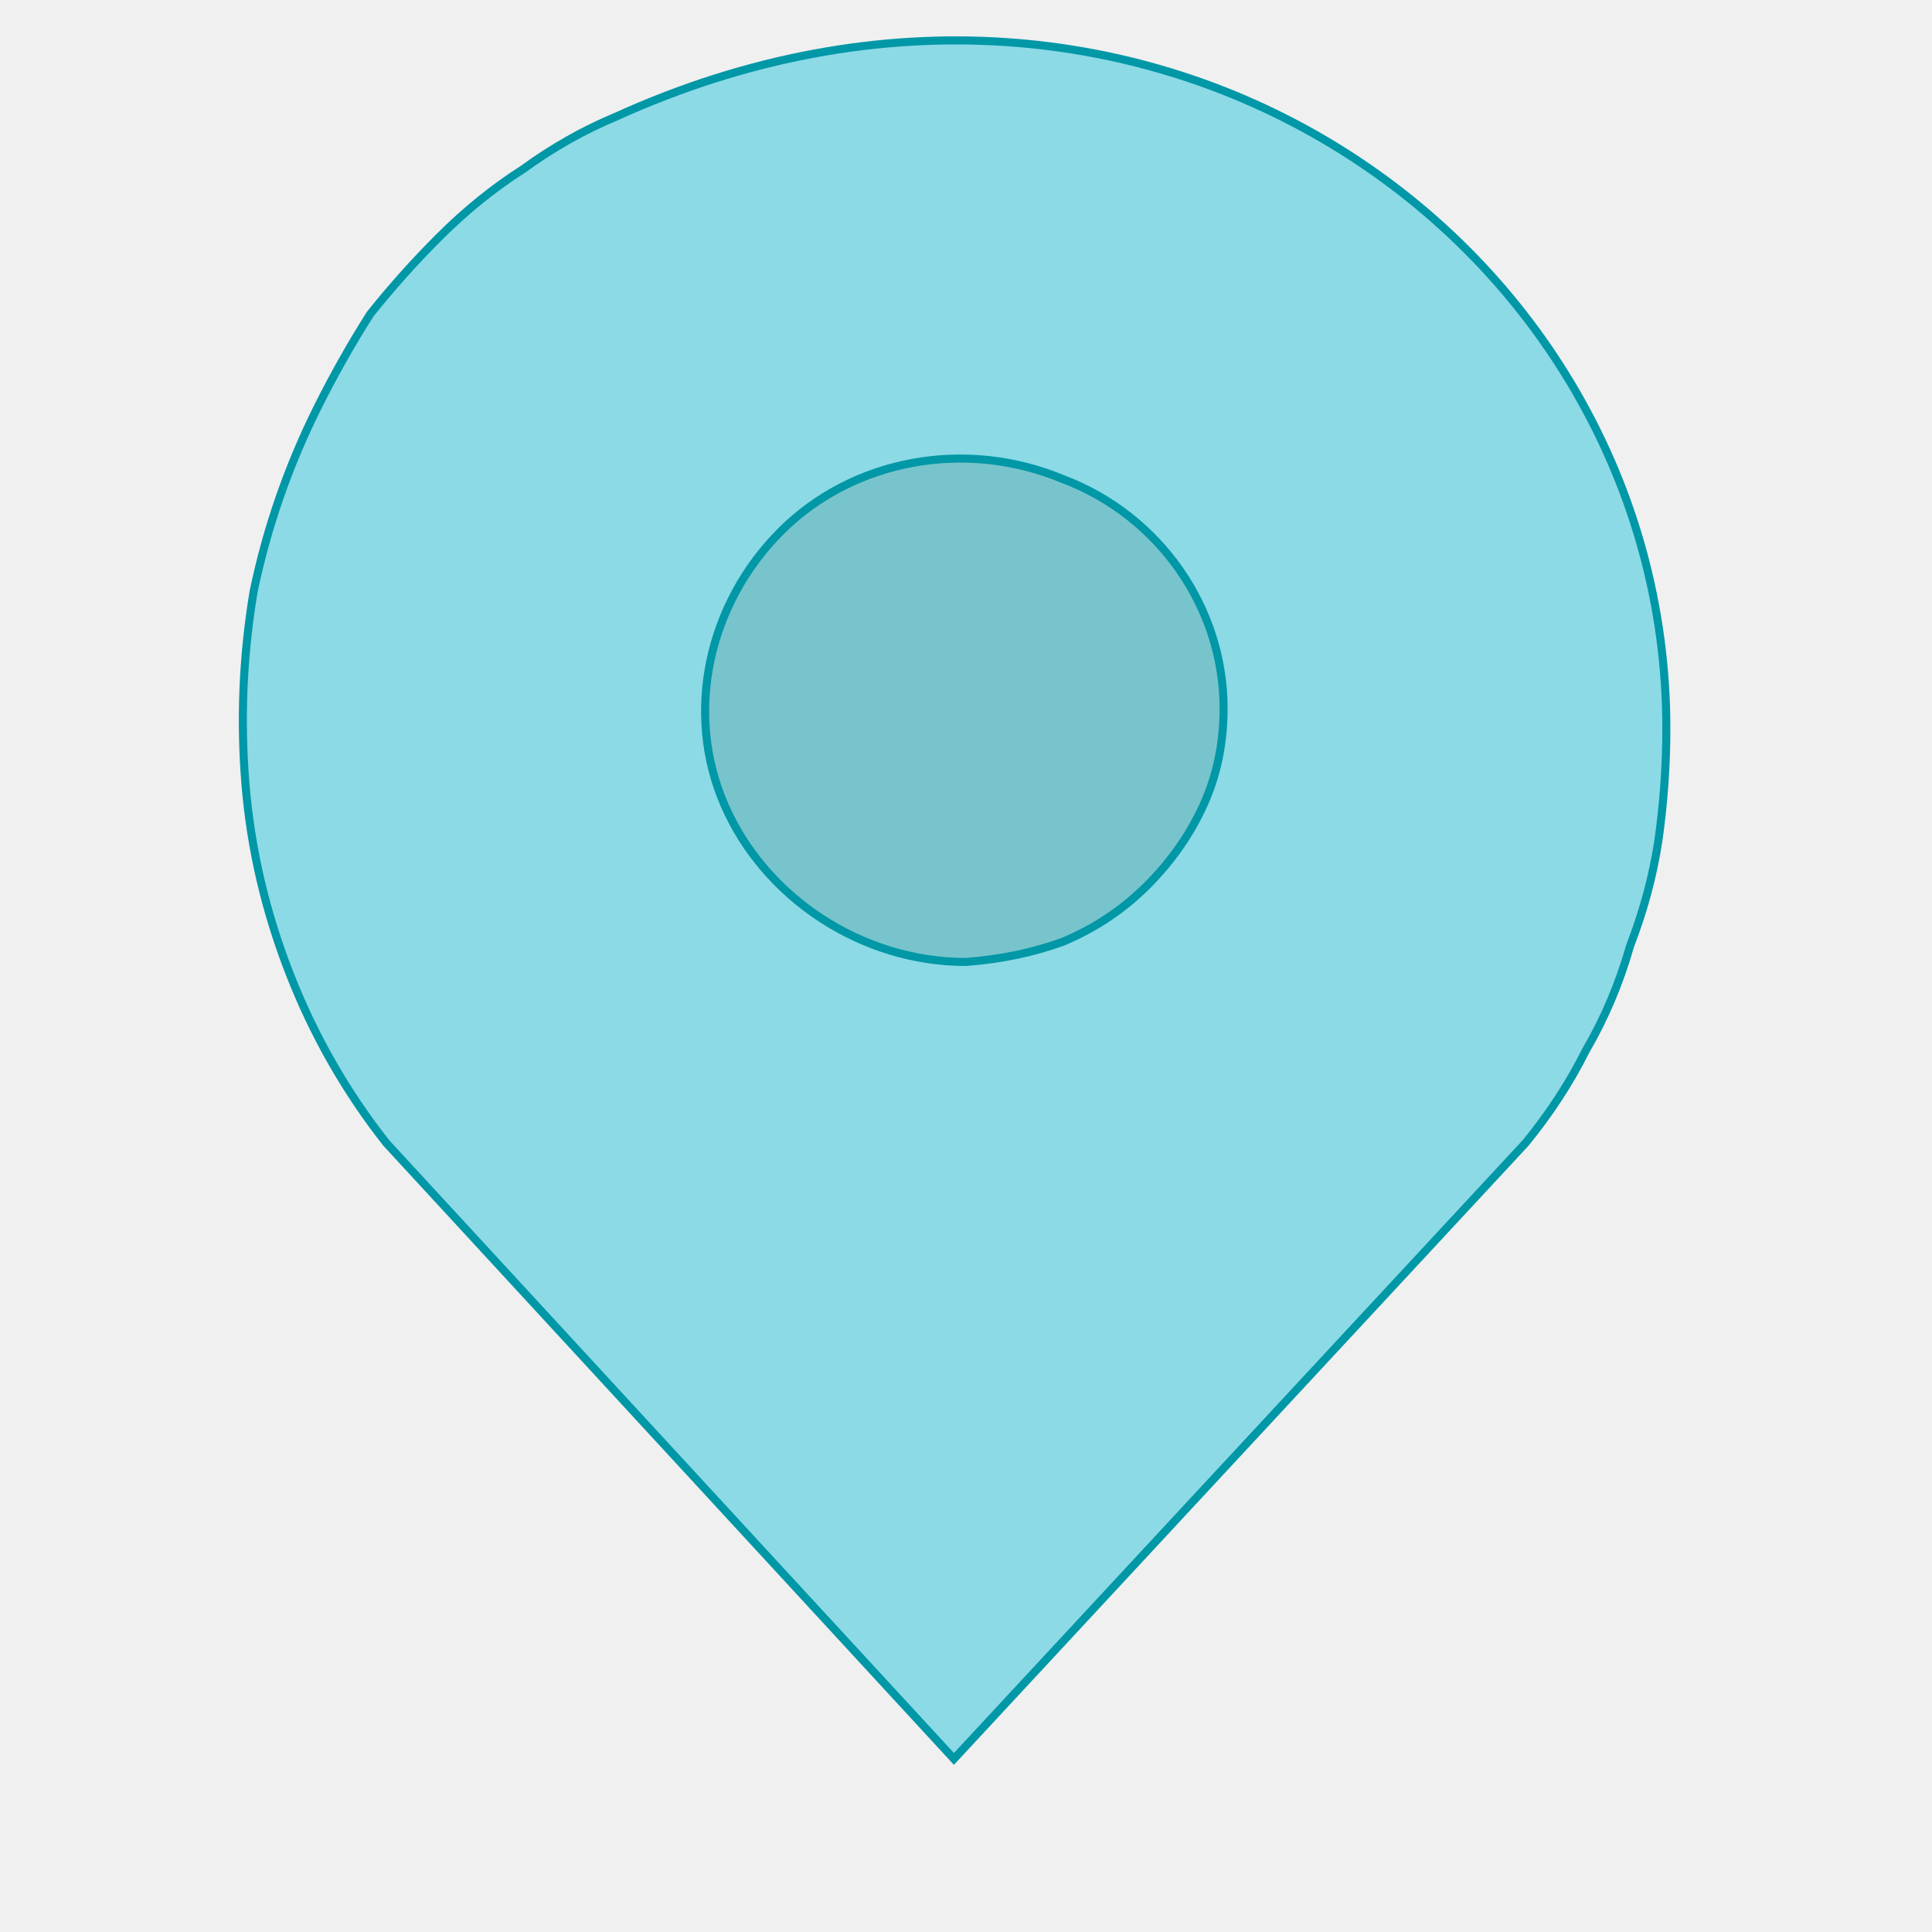
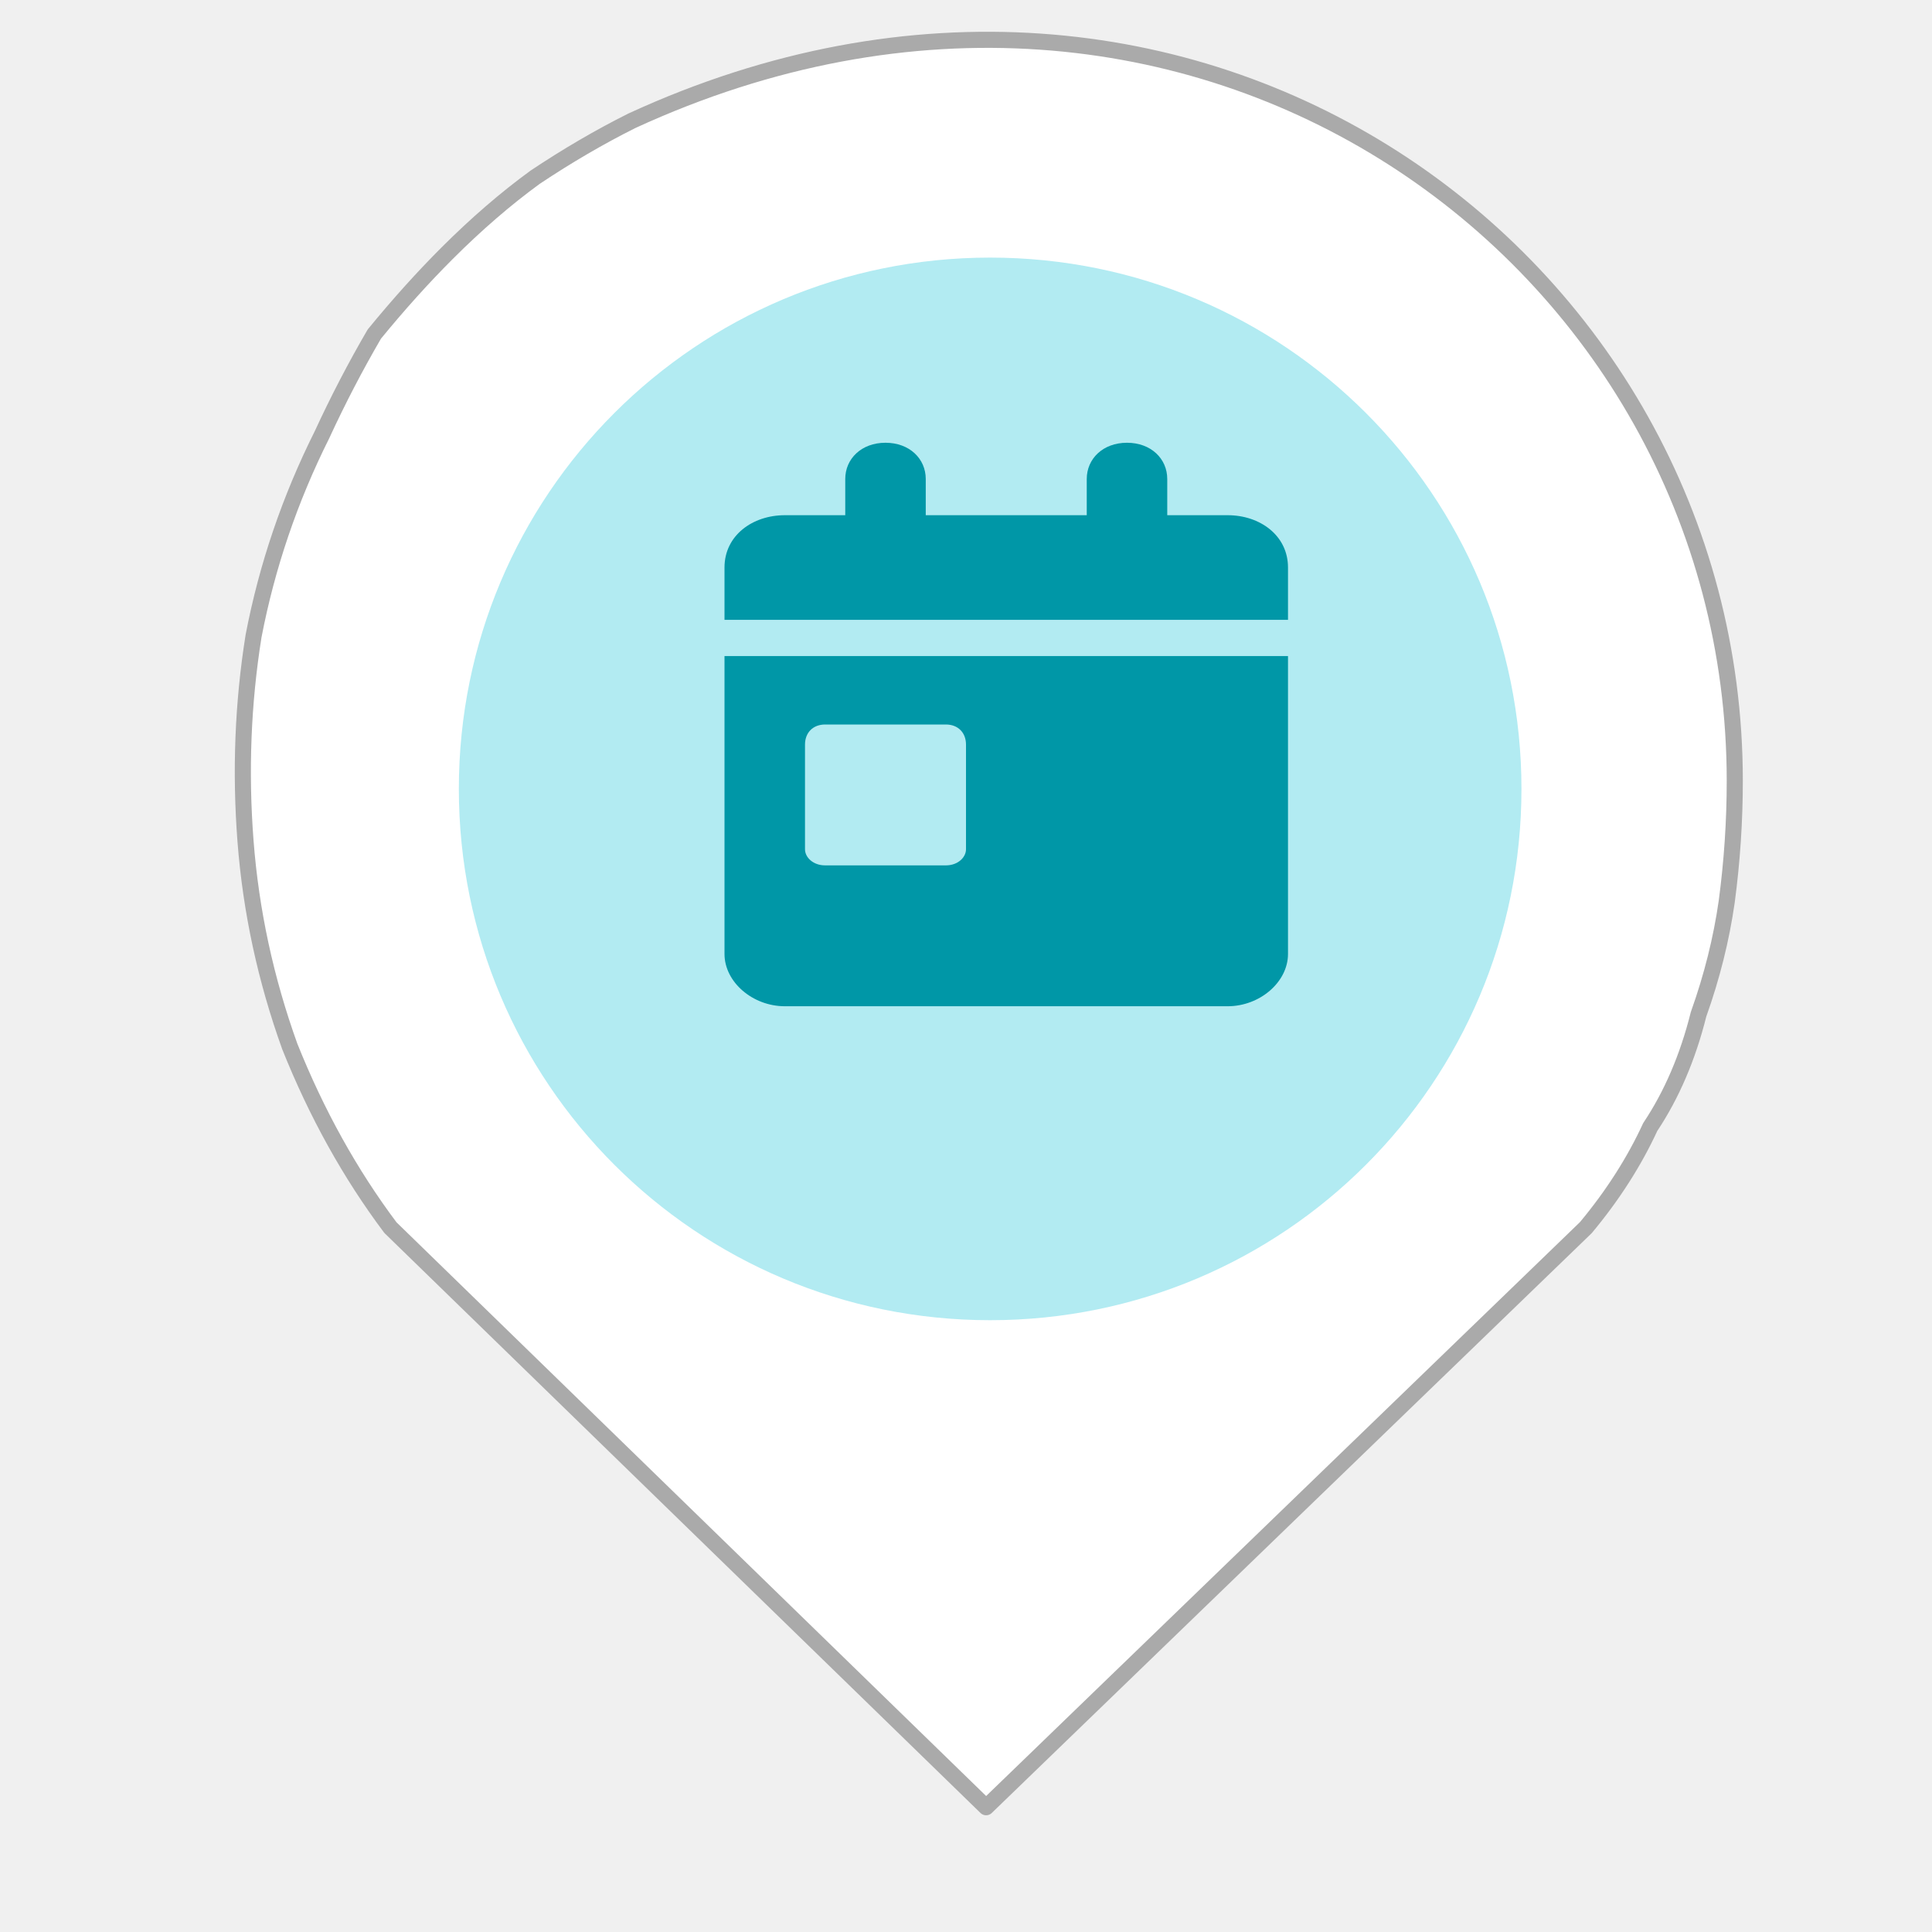
<svg xmlns="http://www.w3.org/2000/svg" version="1.2" viewBox="0 0 48 48" width="48" height="48">
-   <defs>
-     <filter x="-50%" y="-50%" width="200%" height="200%" id="f1">
-       <feDropShadow dx="-1.8369701987210297e-16" dy="3" stdDeviation="0.417" flood-color="#000000" flood-opacity=".1" />
-     </filter>
-   </defs>
  <style>
- 		.s0 { opacity: .5;fill: #0097a7 } 
+ 		.s0 { opacity: .5;display: none;fill: #0097a7 } 
		.s1 { opacity: .5;display: none;fill: #c3ebf2 } 
		.s2 { opacity: .7;display: none;fill: #faddbc } 
- 		.s3 { fill: #8bdae6;stroke: #0097a7;stroke-miterlimit:100;stroke-width: .2 } 
- 		.s4 { display: none;fill: #0097a7;stroke: #c3ebf2;paint-order:stroke fill markers;stroke-miterlimit:100;stroke-width: .2 } 
+ 		.s3 { display: none;fill: #8bdae6;stroke: #0097a7;stroke-miterlimit:100;stroke-width: .2 } 
+ 		.s4 { fill: #ffffff;stroke: #aaaaaa;stroke-linecap: round;stroke-linejoin: round;stroke-width: .4 } 
		.s5 { display: none;fill: #f47d02;stroke: #fadcbc;stroke-miterlimit:100;stroke-width: 0 } 
- 		.s6 { display: none;filter: url(#f1);fill: none } 
+ 		.s6 { display: none;fill: none } 
+ 		.s7 { fill: #b2ebf2 } 
+ 		.s8 { fill: #0097a7 } 
	</style>
  <path fill-rule="evenodd" class="s0" d="m23.7 29.5c-6.1 0-11.1-4.9-11.1-10.9 0-6.1 5-11 11.1-11 6.2 0 11.2 4.9 11.2 11 0 6-5 10.9-11.2 10.9z" />
-   <path id="Layer copy 2" fill-rule="evenodd" class="s1" d="m23.7 29.5c-6.1 0-11.1-4.9-11.1-10.9 0-6.1 5-11 11.1-11 6.2 0 11.2 4.9 11.2 11 0 6-5 10.9-11.2 10.9z" />
+   <path id="Layer copy 2" fill-rule="evenodd" class="s1" d="m24.8 29.5c-6.2 0-11.2-4.9-11.2-10.9 0-6.1 5-11 11.1-11 6.2 0 11.2 4.9 11.2 11 0 6-5 10.9-11.2 10.9z" />
  <path id="Layer copy 4" fill-rule="evenodd" class="s2" d="m23.7 29.5c-6.1 0-11.1-4.9-11.1-10.9 0-6.1 5-11 11.1-11 6.2 0 11.2 4.9 11.2 11 0 6-5 10.9-11.2 10.9z" />
  <path fill-rule="evenodd" class="s3" d="m41.4 18.1q0 1.4-0.2 2.8-0.2 1.3-0.7 2.6-0.4 1.4-1.1 2.6-0.6 1.2-1.5 2.3l-14.2 15.3-14.1-15.3q-1.5-1.9-2.4-4.2-0.9-2.3-1.1-4.7-0.2-2.4 0.2-4.8 0.5-2.4 1.6-4.6 0.6-1.2 1.3-2.3 0.8-1 1.7-1.9 1-1 2.1-1.7 1.1-0.8 2.3-1.3c13.2-6 26.1 3.1 26.1 15.2zm-15 5.3q1.2-0.5 2.1-1.4 0.9-0.9 1.4-2 0.5-1.1 0.5-2.4c0-2.5-1.6-4.8-4-5.7-2.4-1-5.2-0.5-7 1.3-1.8 1.8-2.4 4.5-1.4 6.8 1 2.3 3.4 3.9 6 3.9q1.3-0.1 2.4-0.5z" />
-   <path id="Layer copy" fill-rule="evenodd" class="s4" d="m41.4 18.1q0 1.4-0.2 2.8-0.2 1.3-0.7 2.6-0.4 1.4-1.1 2.6-0.6 1.2-1.5 2.3l-14.2 15.3-14.1-15.3q-1.5-1.9-2.4-4.2-0.9-2.3-1.1-4.7-0.2-2.4 0.2-4.8 0.5-2.4 1.6-4.6 0.6-1.2 1.3-2.3 0.8-1 1.7-1.9 1-1 2.1-1.7 1.1-0.8 2.3-1.3c13.2-6 26.1 3.1 26.1 15.2zm-15 5.3q1.2-0.5 2.1-1.4 0.9-0.9 1.4-2 0.5-1.1 0.5-2.4c0-2.5-1.6-4.8-4-5.7-2.4-1-5.2-0.5-7 1.3-1.8 1.8-2.4 4.5-1.4 6.8 1 2.3 3.4 3.9 6 3.9q1.3-0.1 2.4-0.5z" />
+   <path id="Layer copy" fill-rule="evenodd" class="s4" d="m43.1 19.4q0 1.5-0.2 3-0.2 1.4-0.7 2.8-0.4 1.6-1.2 2.8-0.6 1.3-1.6 2.5l-14.9 14.4-14.8-14.4q-1.5-2-2.5-4.5-0.9-2.5-1.1-5.1-0.2-2.6 0.2-5.1 0.5-2.6 1.7-5 0.6-1.3 1.3-2.5 0.9-1.1 1.8-2 1.1-1.1 2.2-1.9 1.2-0.8 2.4-1.4c13.9-6.4 27.4 3.4 27.4 16.4zm-15.7 5.7q1.2-0.5 2.2-1.5 0.9-0.9 1.4-2.1 0.6-1.2 0.6-2.6c0-2.7-1.7-5.2-4.2-6.2-2.5-1-5.5-0.5-7.4 1.4-1.9 2-2.5 4.9-1.4 7.4 1 2.4 3.5 4.2 6.3 4.2q1.3-0.1 2.5-0.6z" />
  <path id="Layer copy 3" fill-rule="evenodd" class="s5" d="m41.4 18.1q0 1.4-0.2 2.8-0.2 1.3-0.7 2.6-0.4 1.4-1.1 2.6-0.6 1.2-1.5 2.3l-14.2 15.3-14.1-15.3q-1.5-1.9-2.4-4.2-0.9-2.3-1.1-4.7-0.2-2.4 0.2-4.8 0.5-2.4 1.6-4.6 0.6-1.2 1.3-2.3 0.8-1 1.7-1.9 1-1 2.1-1.7 1.1-0.8 2.3-1.3c13.2-6 26.1 3.1 26.1 15.2zm-15 5.3q1.2-0.5 2.1-1.4 0.9-0.9 1.4-2 0.5-1.1 0.5-2.4c0-2.5-1.6-4.8-4-5.7-2.4-1-5.2-0.5-7 1.3-1.8 1.8-2.4 4.5-1.4 6.8 1 2.3 3.4 3.9 6 3.9q1.3-0.1 2.4-0.5z" />
  <path id="Layer copy 5" fill-rule="evenodd" class="s6" d="m41.4 18.1q0 1.4-0.2 2.8-0.2 1.3-0.7 2.6-0.4 1.4-1.1 2.6-0.6 1.2-1.5 2.3l-14.2 15.3-14.1-15.3q-1.5-1.9-2.4-4.2-0.9-2.3-1.1-4.7-0.2-2.4 0.2-4.8 0.5-2.4 1.6-4.6 0.6-1.2 1.3-2.3 0.8-1 1.7-1.9 1-1 2.1-1.7 1.1-0.8 2.3-1.3c13.2-6 26.1 3.1 26.1 15.2zm-15 5.3q1.2-0.5 2.1-1.4 0.9-0.9 1.4-2 0.5-1.1 0.5-2.4c0-2.5-1.6-4.8-4-5.7-2.4-1-5.2-0.5-7 1.3-1.8 1.8-2.4 4.5-1.4 6.8 1 2.3 3.4 3.9 6 3.9q1.3-0.1 2.4-0.5z" />
+   <path id="Forme 1" fill-rule="evenodd" class="s7" d="m24.6 32.8c-7.3 0-13.2-5.9-13.2-13.2 0-7.3 5.9-13.2 13.2-13.2 7.3 0 13.2 5.9 13.2 13.2 0 7.3-5.9 13.2-13.2 13.2z" />
+   <path id="Forme 2" fill-rule="evenodd" class="s8" d="m22 11c0.6 0 1 0.4 1 0.9v0.9h4v-0.9c0-0.5 0.4-0.9 1-0.9 0.6 0 1 0.4 1 0.9v0.9h1.5c0.8 0 1.5 0.5 1.5 1.3v1.3h-14v-1.3c0-0.8 0.7-1.3 1.5-1.3h1.5v-0.9c0-0.5 0.4-0.9 1-0.9zm-4 5.3h14v7.4c0 0.7-0.7 1.3-1.5 1.3h-11c-0.8 0-1.5-0.6-1.5-1.3zm2.5 1.7c-0.3 0-0.5 0.2-0.5 0.5v2.6c0 0.2 0.2 0.4 0.5 0.4h3c0.3 0 0.5-0.2 0.5-0.4v-2.6c0-0.3-0.2-0.5-0.5-0.5z" />
</svg>
